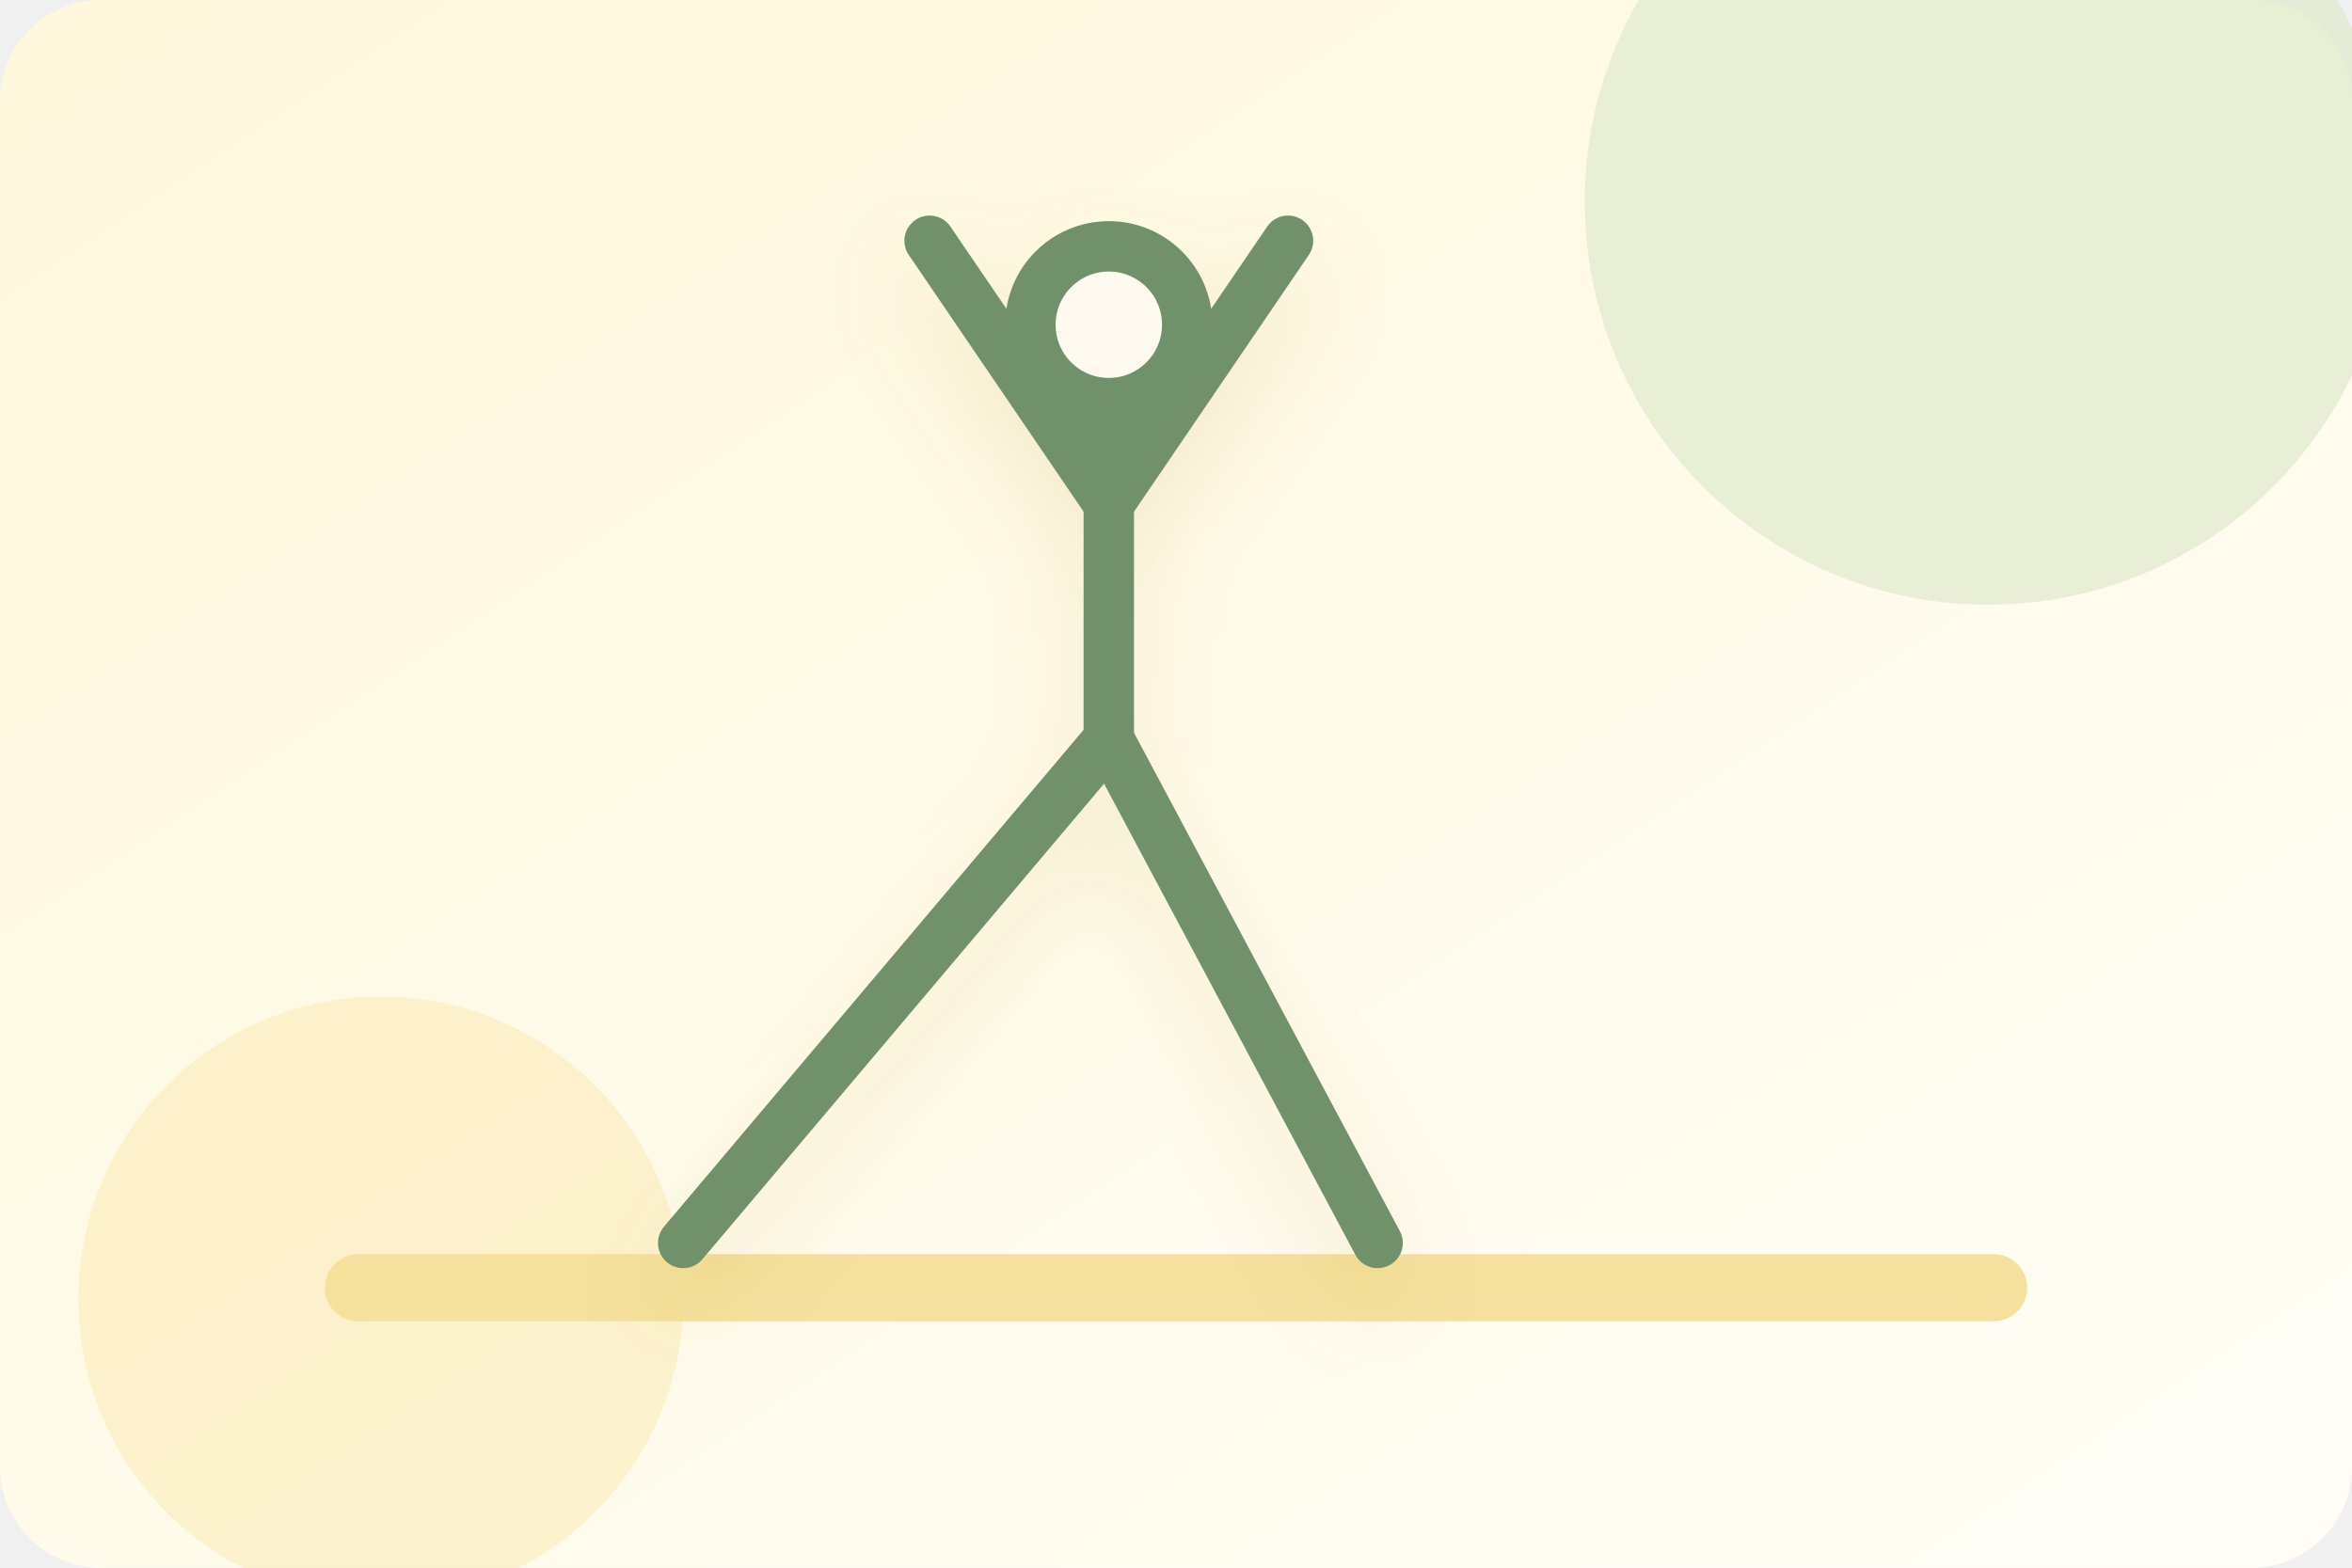
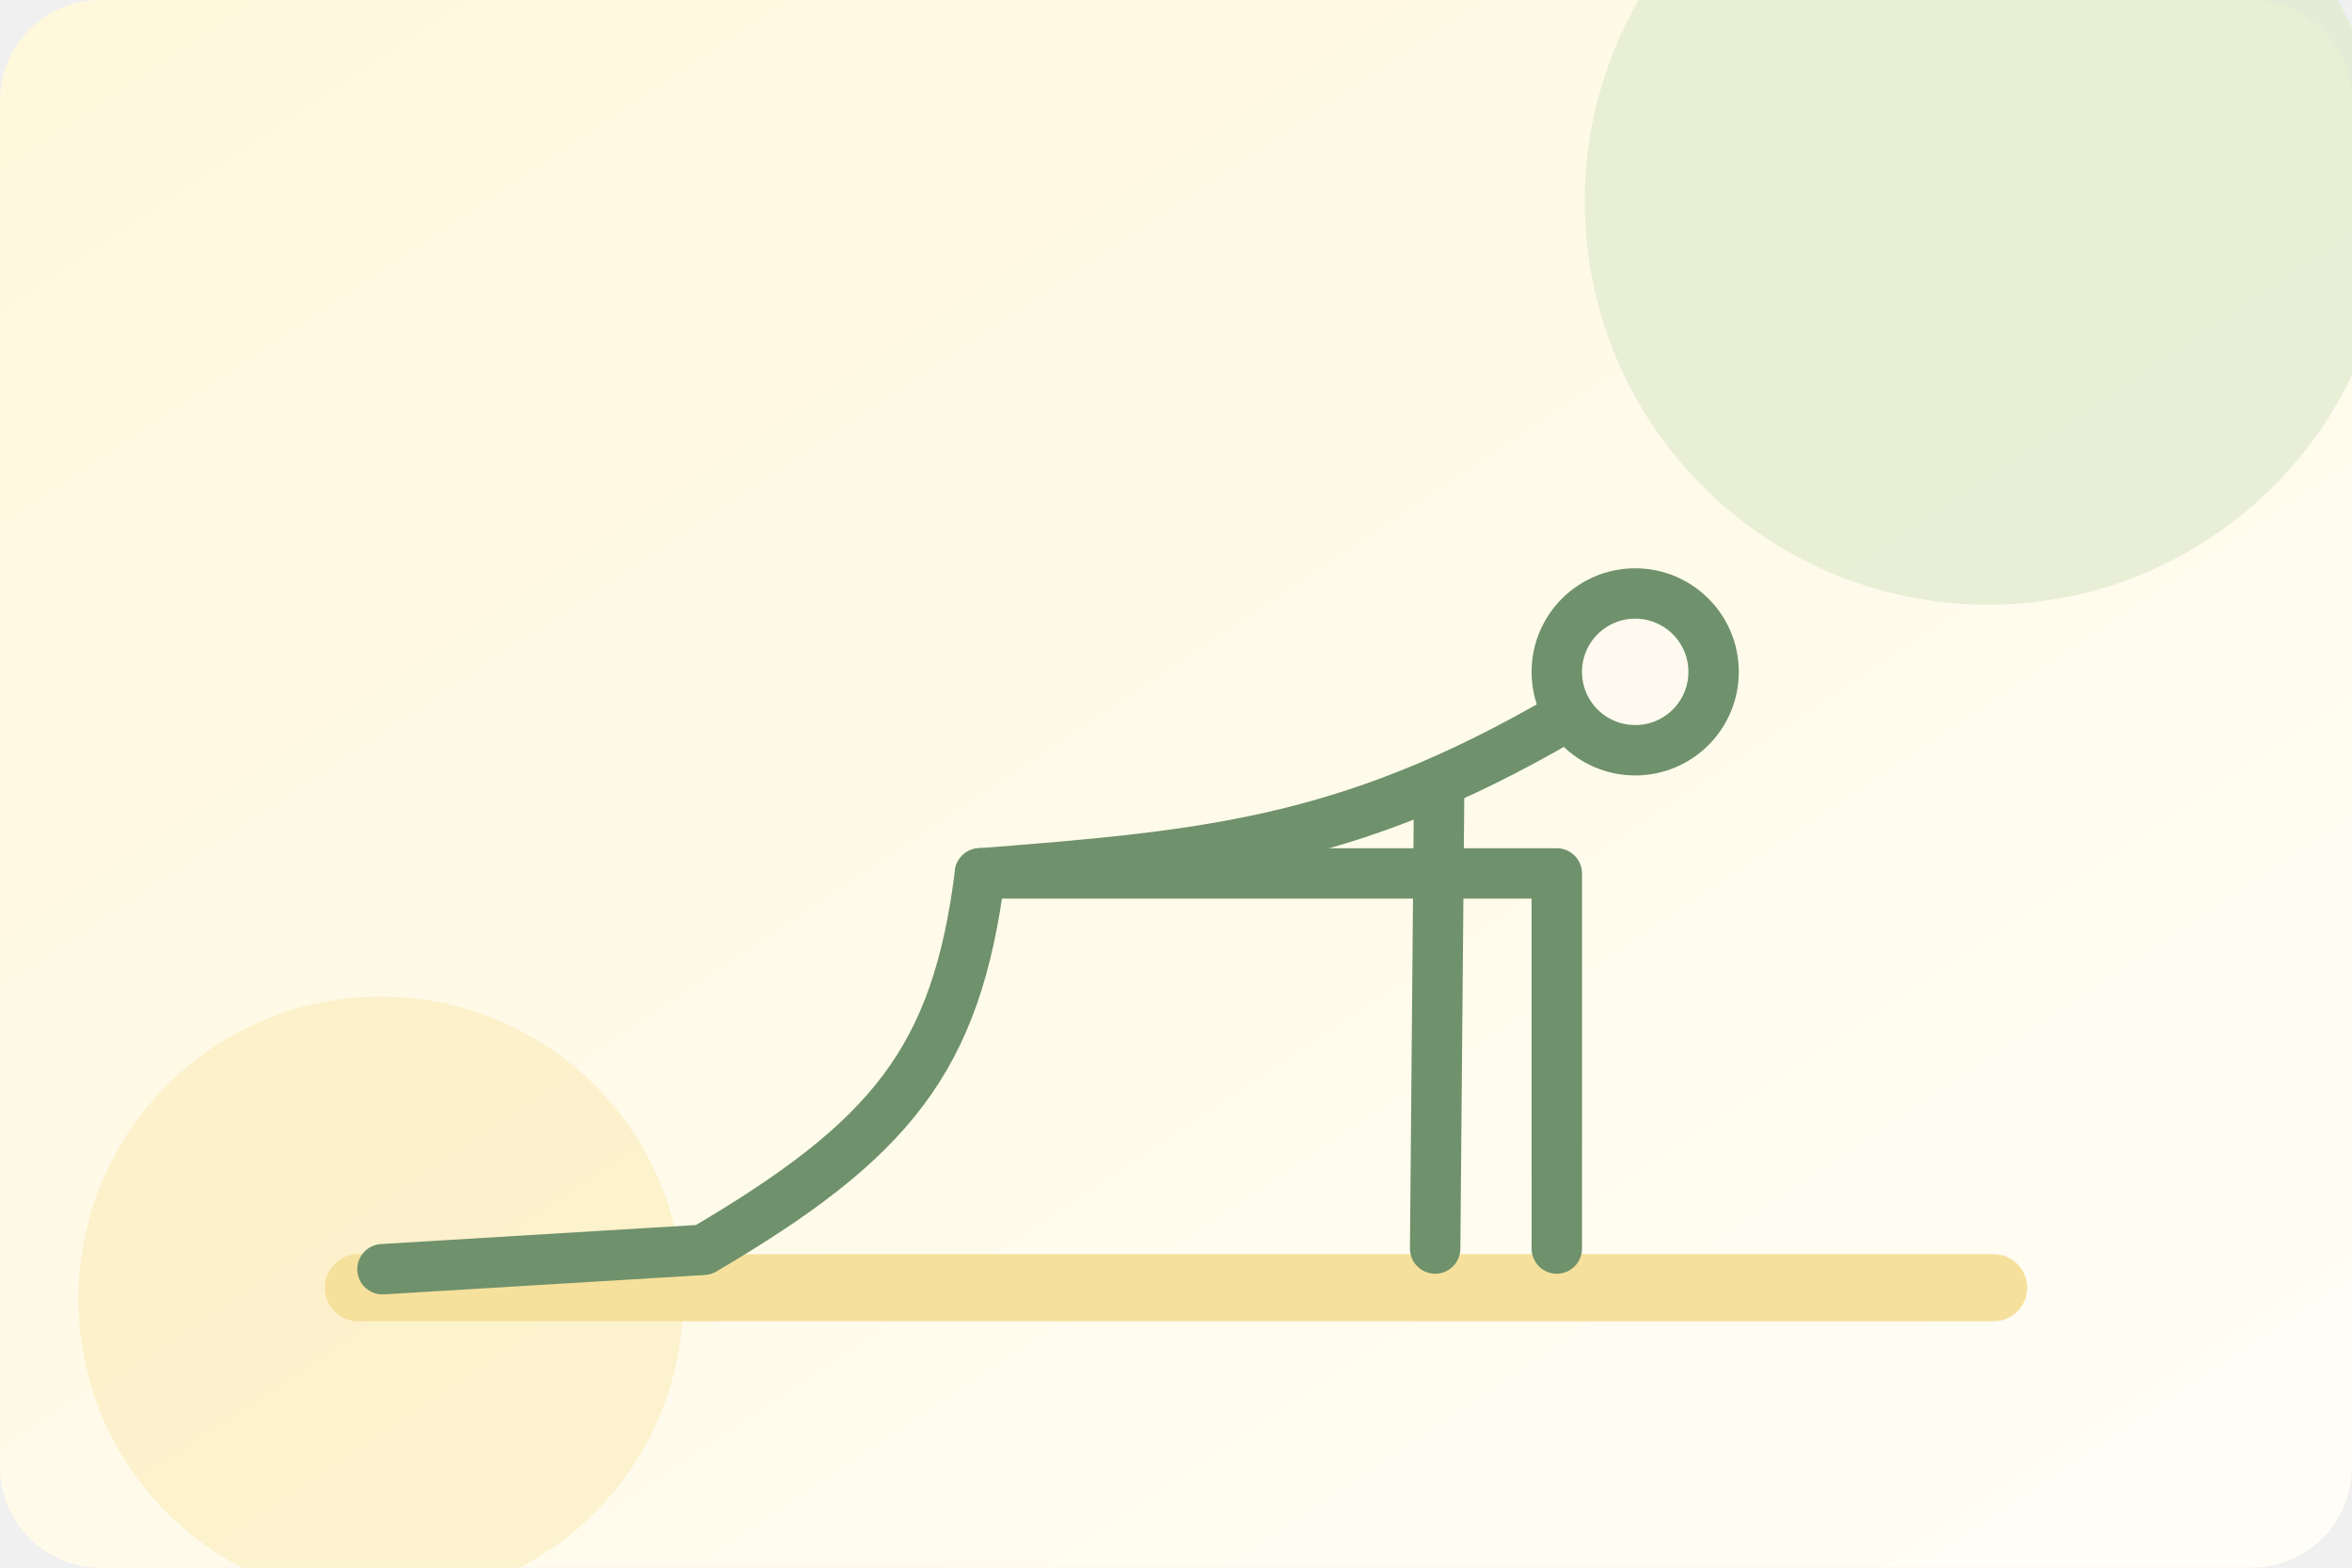
- <svg xmlns="http://www.w3.org/2000/svg" width="420" height="280" viewBox="0 0 420 280" role="img" aria-label="Ashwa Sanchalanasana">
+ <svg xmlns="http://www.w3.org/2000/svg" width="420" height="280" viewBox="0 0 420 280" fill="none">
+   <g clip-path="url(#clip0_167_297)">
+     <path d="M402 0H18C8.059 0 0 8.059 0 18V262C0 271.941 8.059 280 18 280H402C411.941 280 420 271.941 420 262V18C420 8.059 411.941 0 402 0Z" fill="url(#paint0_linear_167_297)" />
+     <path opacity="0.72" d="M355 108C394.765 108 427 75.764 427 36C427 -3.764 394.765 -36 355 -36C315.235 -36 283 -3.764 283 36C283 75.764 315.235 108 355 108Z" fill="#DFEACD" />
+     <path opacity="0.44" d="M68 286C97.823 286 122 261.823 122 232C122 202.177 97.823 178 68 178C38.177 178 14 202.177 14 232C14 261.823 38.177 286 68 286Z" fill="#F8E7A7" />
+     <path opacity="0.95" d="M356 224H64C60.686 224 58 226.686 58 230C58 233.314 60.686 236 64 236H356C359.314 236 362 233.314 362 230C362 226.686 359.314 224 356 224Z" fill="#F5DF99" />
+     <path d="M283 126C242.518 150.393 216.924 152.712 175 156" stroke="#6F916B" stroke-width="9" stroke-linecap="round" stroke-linejoin="round" />
+     <path d="M257 140L256.278 222.999" stroke="#6F916B" stroke-width="9" stroke-linecap="round" stroke-linejoin="round" />
+     <path d="M175 155.999C170.812 189.301 159.08 203.551 125.627 223.227L68.301 226.69" stroke="#6F916B" stroke-width="9" stroke-linecap="round" stroke-linejoin="round" />
+     <path d="M175 156H278V223" stroke="#6F916B" stroke-width="9" stroke-linecap="round" stroke-linejoin="round" />
+     <path d="M292 134C284.268 134 278 127.732 278 120C278 112.268 284.268 106 292 106C299.732 106 306 112.268 306 120C306 127.732 299.732 134 292 134Z" fill="#FFFAF0" stroke="#6F916B" stroke-width="9" stroke-linecap="round" stroke-linejoin="round" />
+   </g>
  <defs>
-     <linearGradient id="bg" x1="0" y1="0" x2="1" y2="1">
-       <stop offset="0" stop-color="#fff8dc" />
-       <stop offset="1" stop-color="#fffdf7" />
+     <linearGradient id="paint0_linear_167_297" x1="0" y1="0" x2="258.462" y2="387.692" gradientUnits="userSpaceOnUse">
+       <stop stop-color="#FFF8DC" />
+       <stop offset="1" stop-color="#FFFDF7" />
    </linearGradient>
-     <filter id="softShadow" x="-20%" y="-20%" width="140%" height="140%">
-       <feDropShadow dx="0" dy="8" stdDeviation="8" flood-color="#a57a24" flood-opacity="0.12" />
-     </filter>
+     <clipPath id="clip0_167_297">
+       <rect width="420" height="280" fill="white" />
+     </clipPath>
  </defs>
-   <rect width="420" height="280" rx="18" fill="url(#bg)" />
-   <circle cx="355" cy="36" r="72" fill="#dfeacd" opacity="0.72" />
-   <circle cx="68" cy="232" r="54" fill="#f8e7a7" opacity="0.44" />
-   <rect x="58" y="224" width="304" height="12" rx="6" fill="#f5df99" opacity="0.95" />
-   <g filter="url(#softShadow)">
-     <g stroke="#6f916b" stroke-width="9" stroke-linecap="round" stroke-linejoin="round" fill="none">
-       <circle cx="198" cy="58" r="14" fill="#fffaf0" />
-       <path d="M198 74 L198 132" />
-       <path d="M198 132 L246 222" />
-       <path d="M198 132 L122 222" />
-       <path d="M198 90 L166 43" />
-       <path d="M198 90 L230 43" />
-     </g>
-   </g>
</svg>
